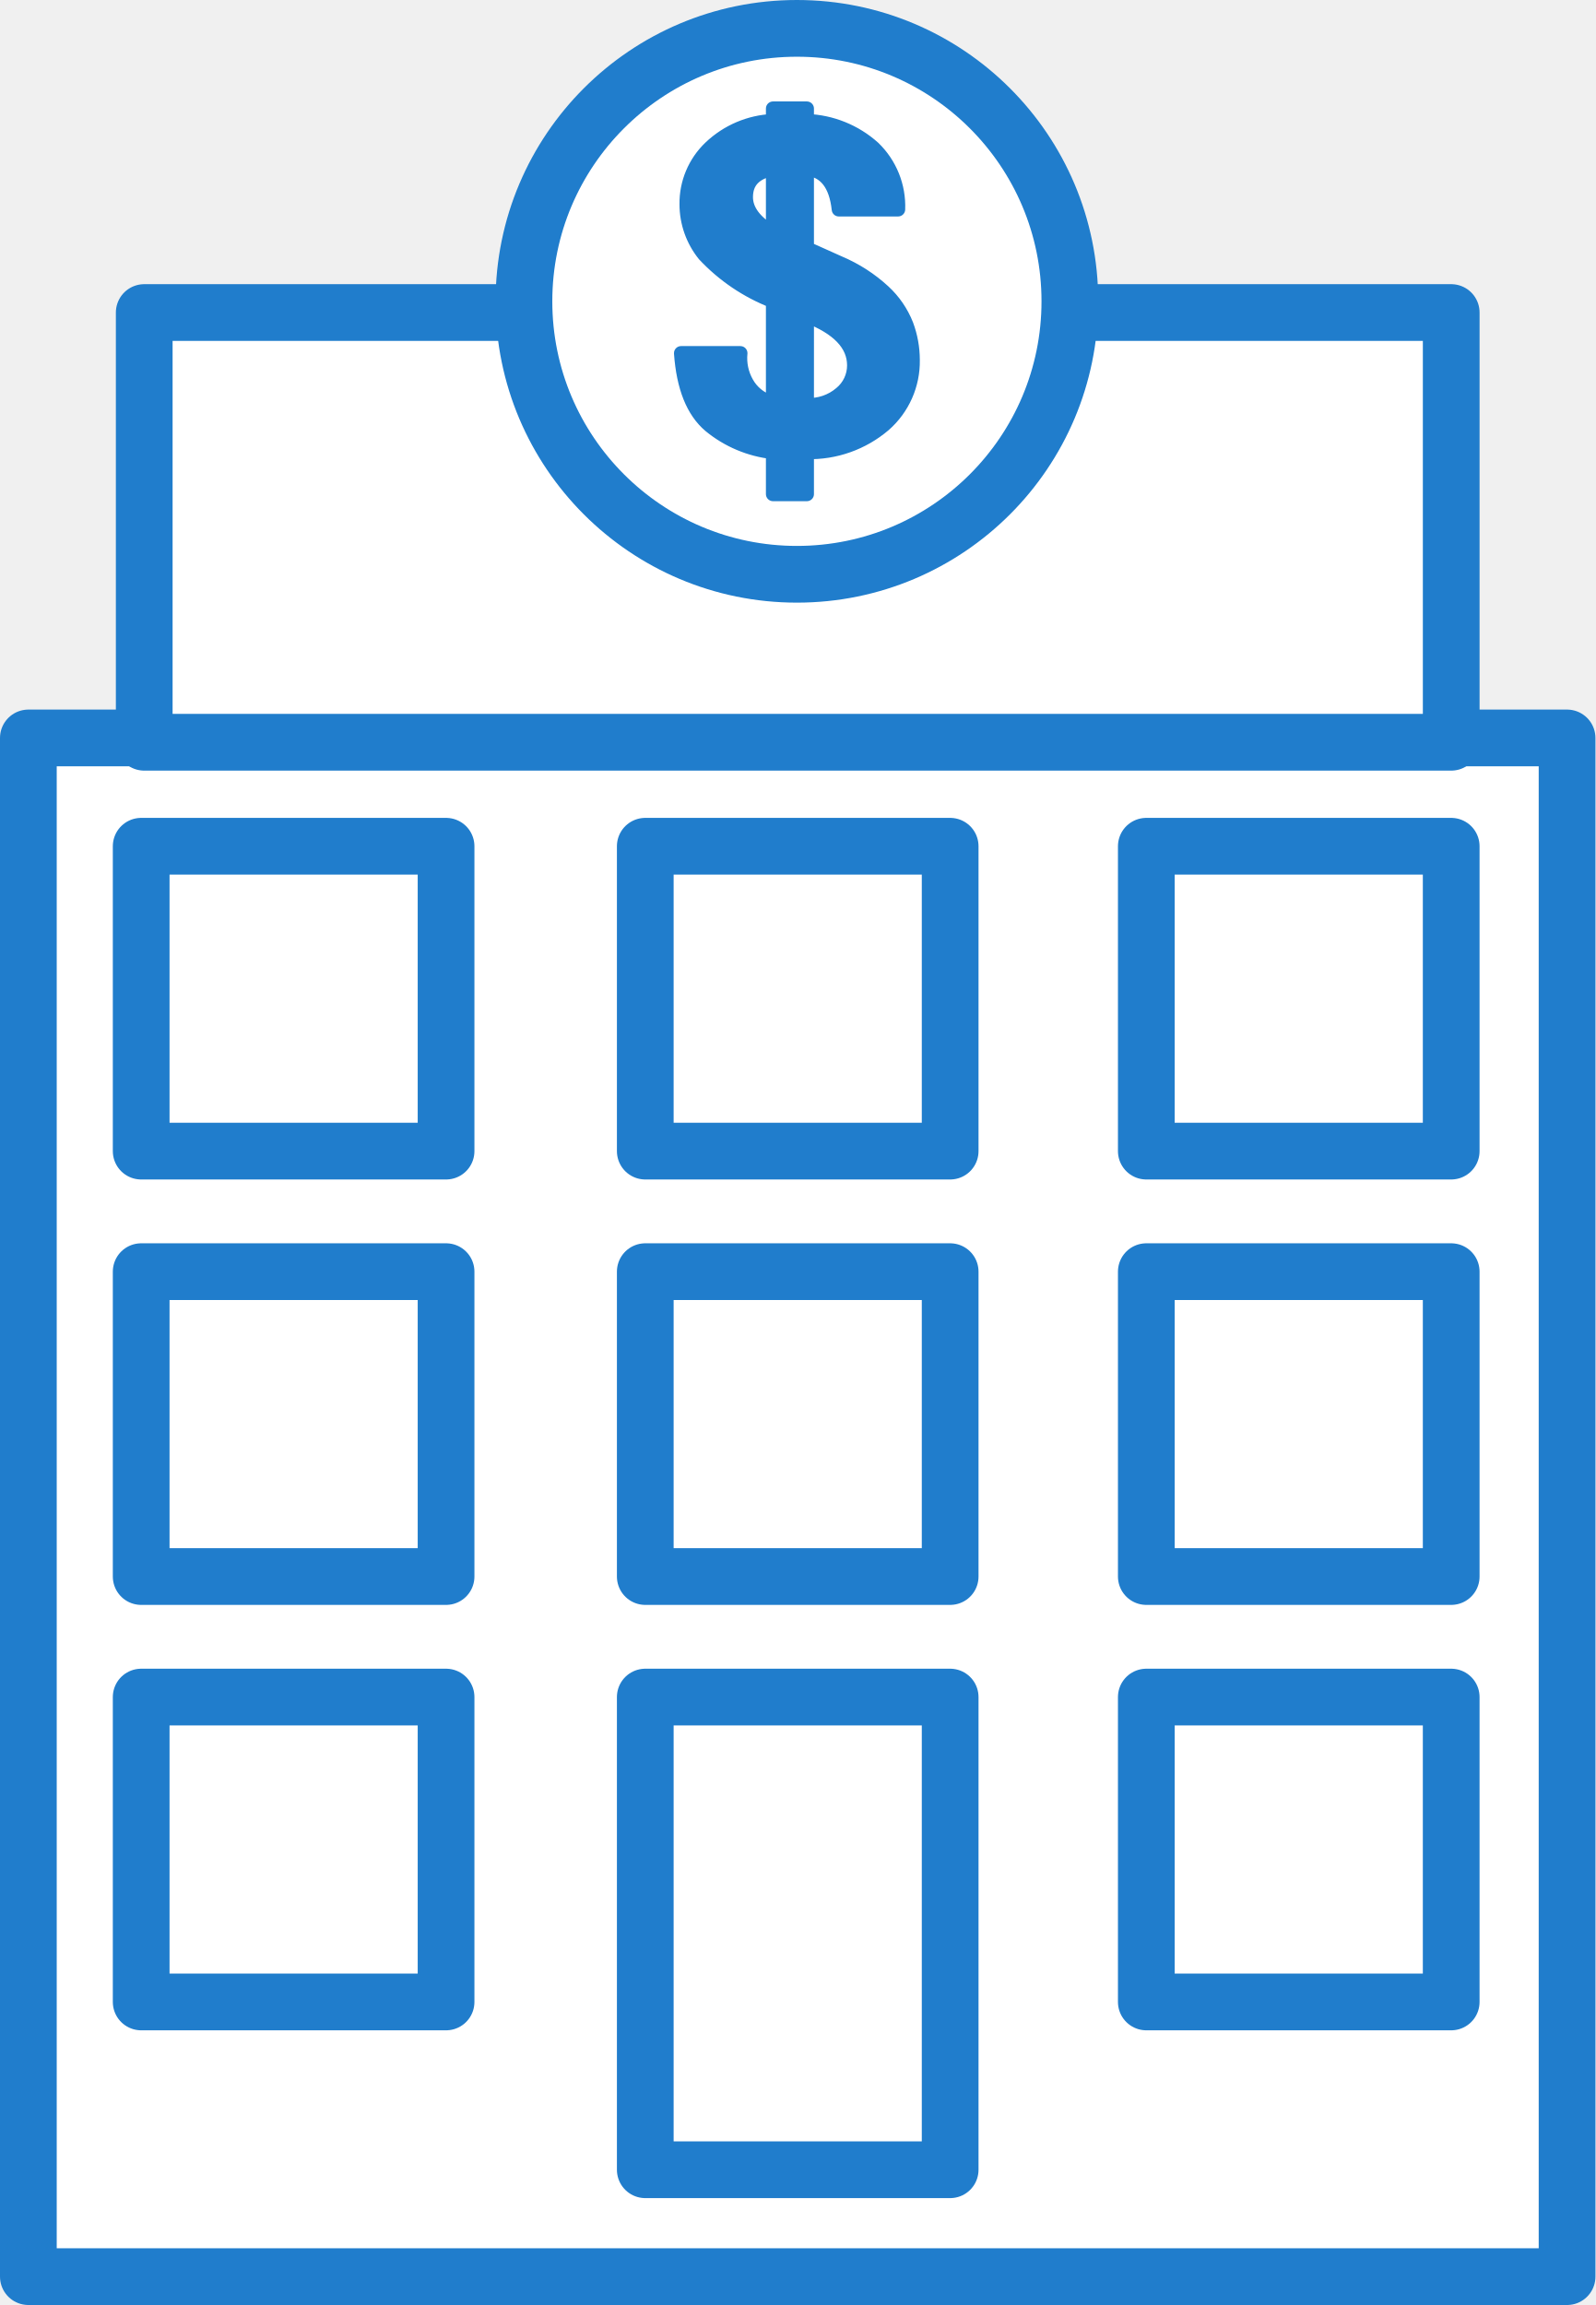
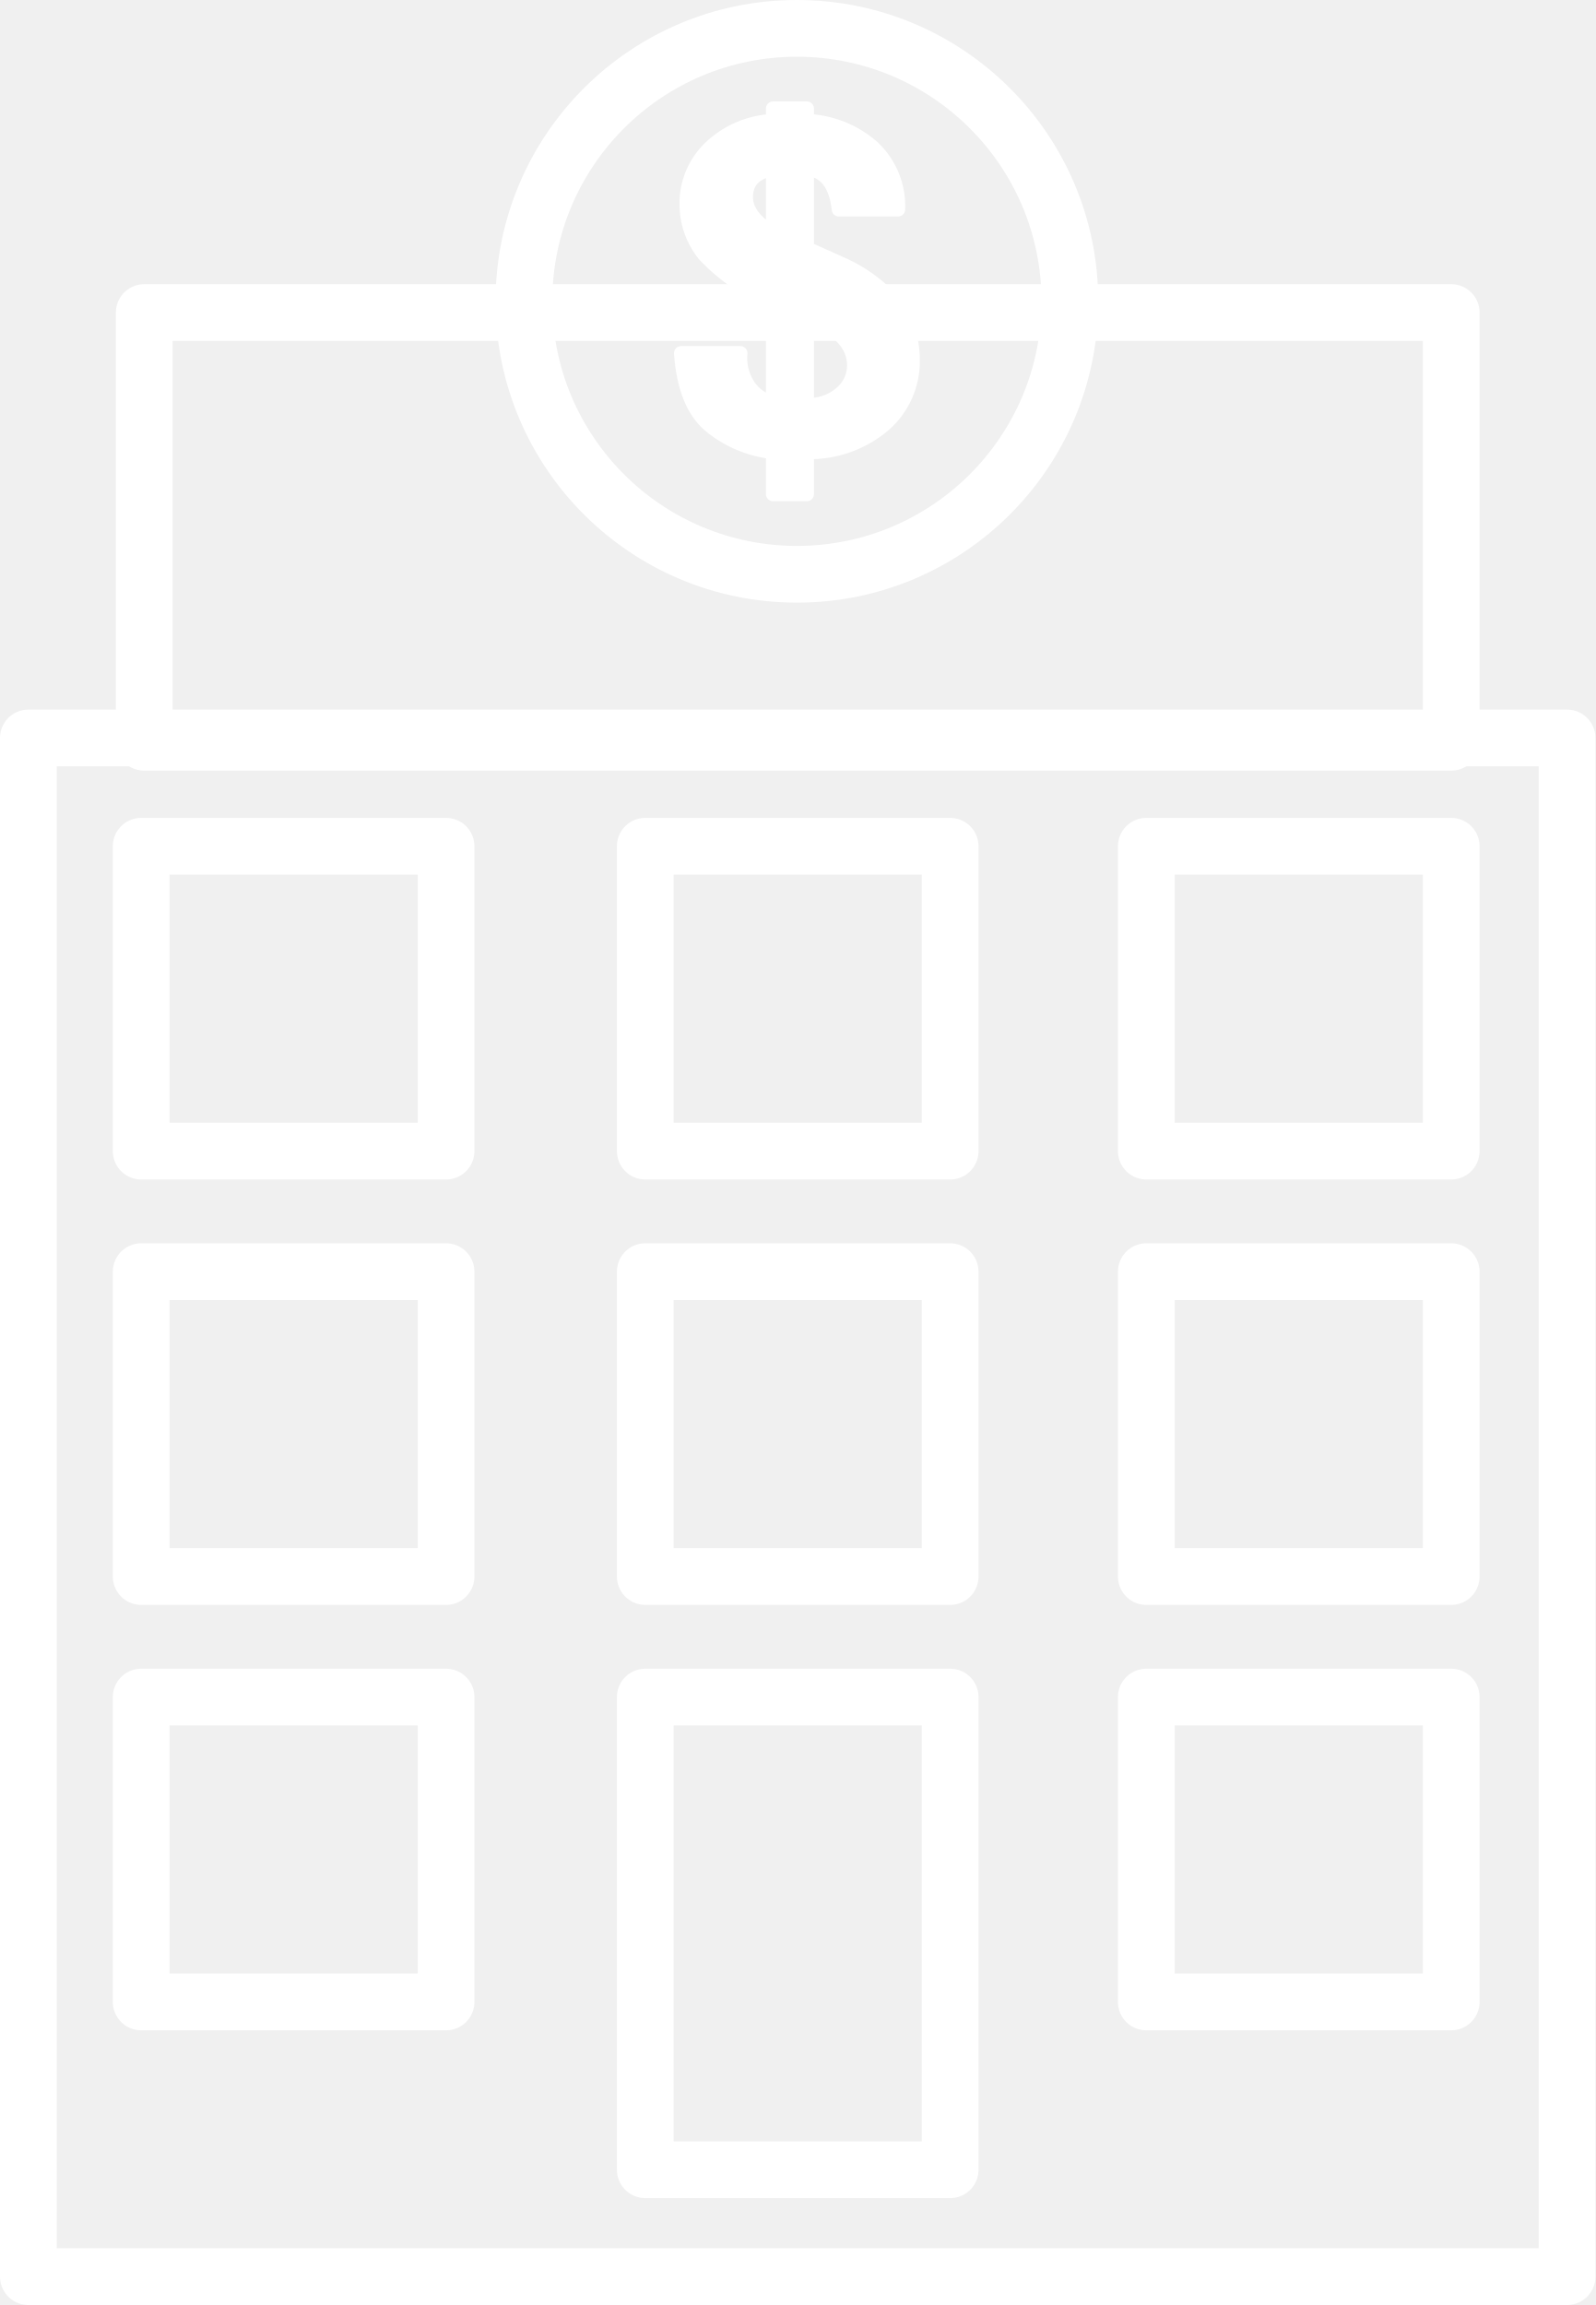
<svg xmlns="http://www.w3.org/2000/svg" viewBox="0 0 112.508 162.548">
  <defs>
-     <style>.cls-1{fill:#fff;stroke-width:4px;}.cls-1,.cls-2{stroke:#207dcc;stroke-linecap:round;stroke-linejoin:round;}.cls-2{fill:#207dcc;}</style>
+     <style>.cls-1{fill:rgba(0,0,0,0);stroke-width:4px;fill-opacity:0;}.cls-1,.cls-2{stroke:#fff;stroke-linecap:round;stroke-linejoin:round;}.cls-2{fill:#fff;}</style>
  </defs>
  <g id="Layer_2" data-name="Layer 2">
    <g id="Layer_1-2" data-name="Layer 1">
      <rect class="cls-1" x="2" y="52.04" width="108.508" height="108.508" />
      <rect class="cls-1" x="10.171" y="22.04" width="92.167" height="30.304" />
      <rect class="cls-1" x="9.956" y="59.677" width="21.5" height="21.5" />
      <rect class="cls-1" x="45.504" y="59.677" width="21.5" height="21.5" />
      <rect class="cls-1" x="80.837" y="59.677" width="21.5" height="21.5" />
      <rect class="cls-1" x="9.956" y="89.677" width="21.5" height="21.5" />
      <rect class="cls-1" x="45.504" y="89.677" width="21.5" height="21.5" />
      <rect class="cls-1" x="80.837" y="89.677" width="21.5" height="21.5" />
      <rect class="cls-1" x="9.956" y="119.677" width="21.5" height="21.5" />
      <rect class="cls-1" x="45.504" y="119.677" width="21.5" height="33.333" />
      <rect class="cls-1" x="80.837" y="119.677" width="21.5" height="21.5" />
      <circle class="cls-1" cx="56.197" cy="21.249" r="19.249" />
      <path class="cls-2" d="M56.899,34.844H54.512V31.881a8.427,8.427,0,0,1-4.444-1.871q-1.786-1.515-2.04-5.104H52.21q-.017.186-.017.271a3.538,3.538,0,0,0,.609,2.065,2.893,2.893,0,0,0,1.71,1.168V21.232a13.203,13.203,0,0,1-4.842-3.276,5.662,5.662,0,0,1-1.253-3.547,5.419,5.419,0,0,1,1.676-3.995,6.825,6.825,0,0,1,4.419-1.879V7.654h2.387v.88A7.431,7.431,0,0,1,61.589,10.431a5.709,5.709,0,0,1,1.744,4.334H59.151q-.286-2.658-2.252-2.878V17.524l2.302,1.033a10.822,10.822,0,0,1,3.107,2.006,6.385,6.385,0,0,1,1.608,2.345,7.107,7.107,0,0,1,.449,2.472,5.938,5.938,0,0,1-2.023,4.571,8.079,8.079,0,0,1-5.443,1.93Zm-2.387-22.94q-1.913.356-1.913,1.998,0,1.405,1.913,2.539Zm2.387,16.659A3.422,3.422,0,0,0,59.295,27.75a2.557,2.557,0,0,0,.94-1.981q0-2.218-3.335-3.504Z" />
    </g>
  </g>
</svg>
